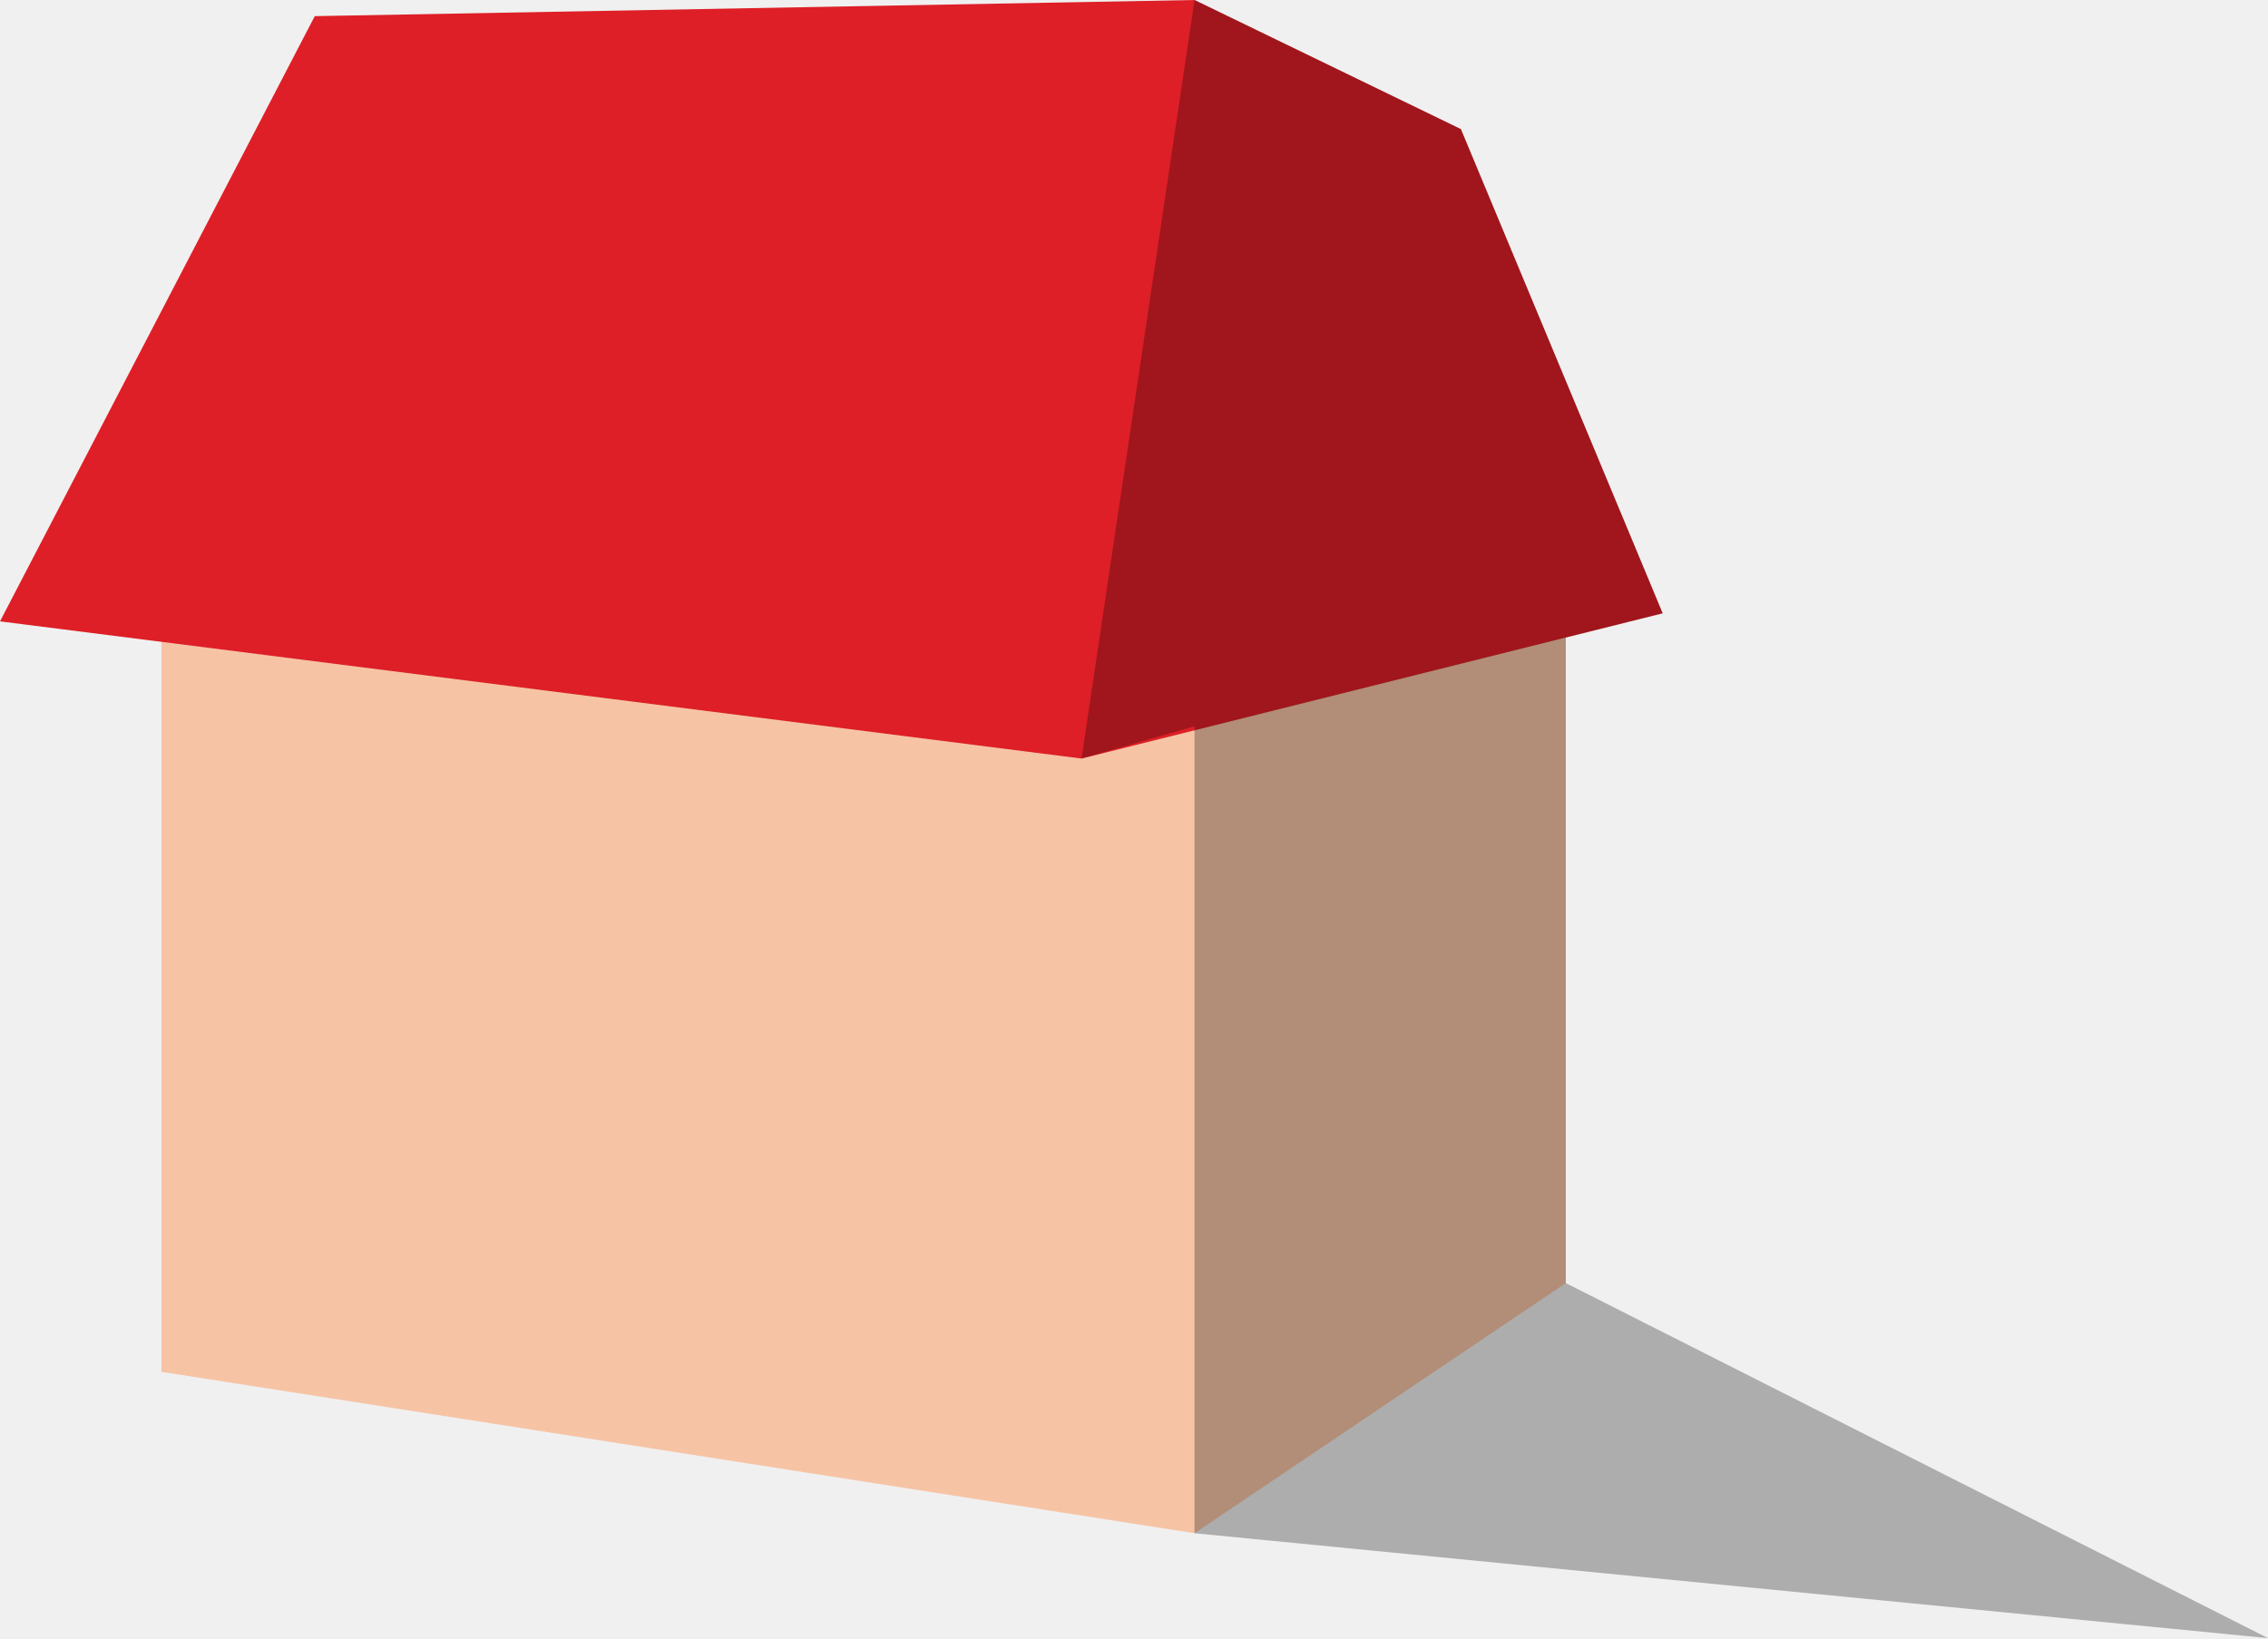
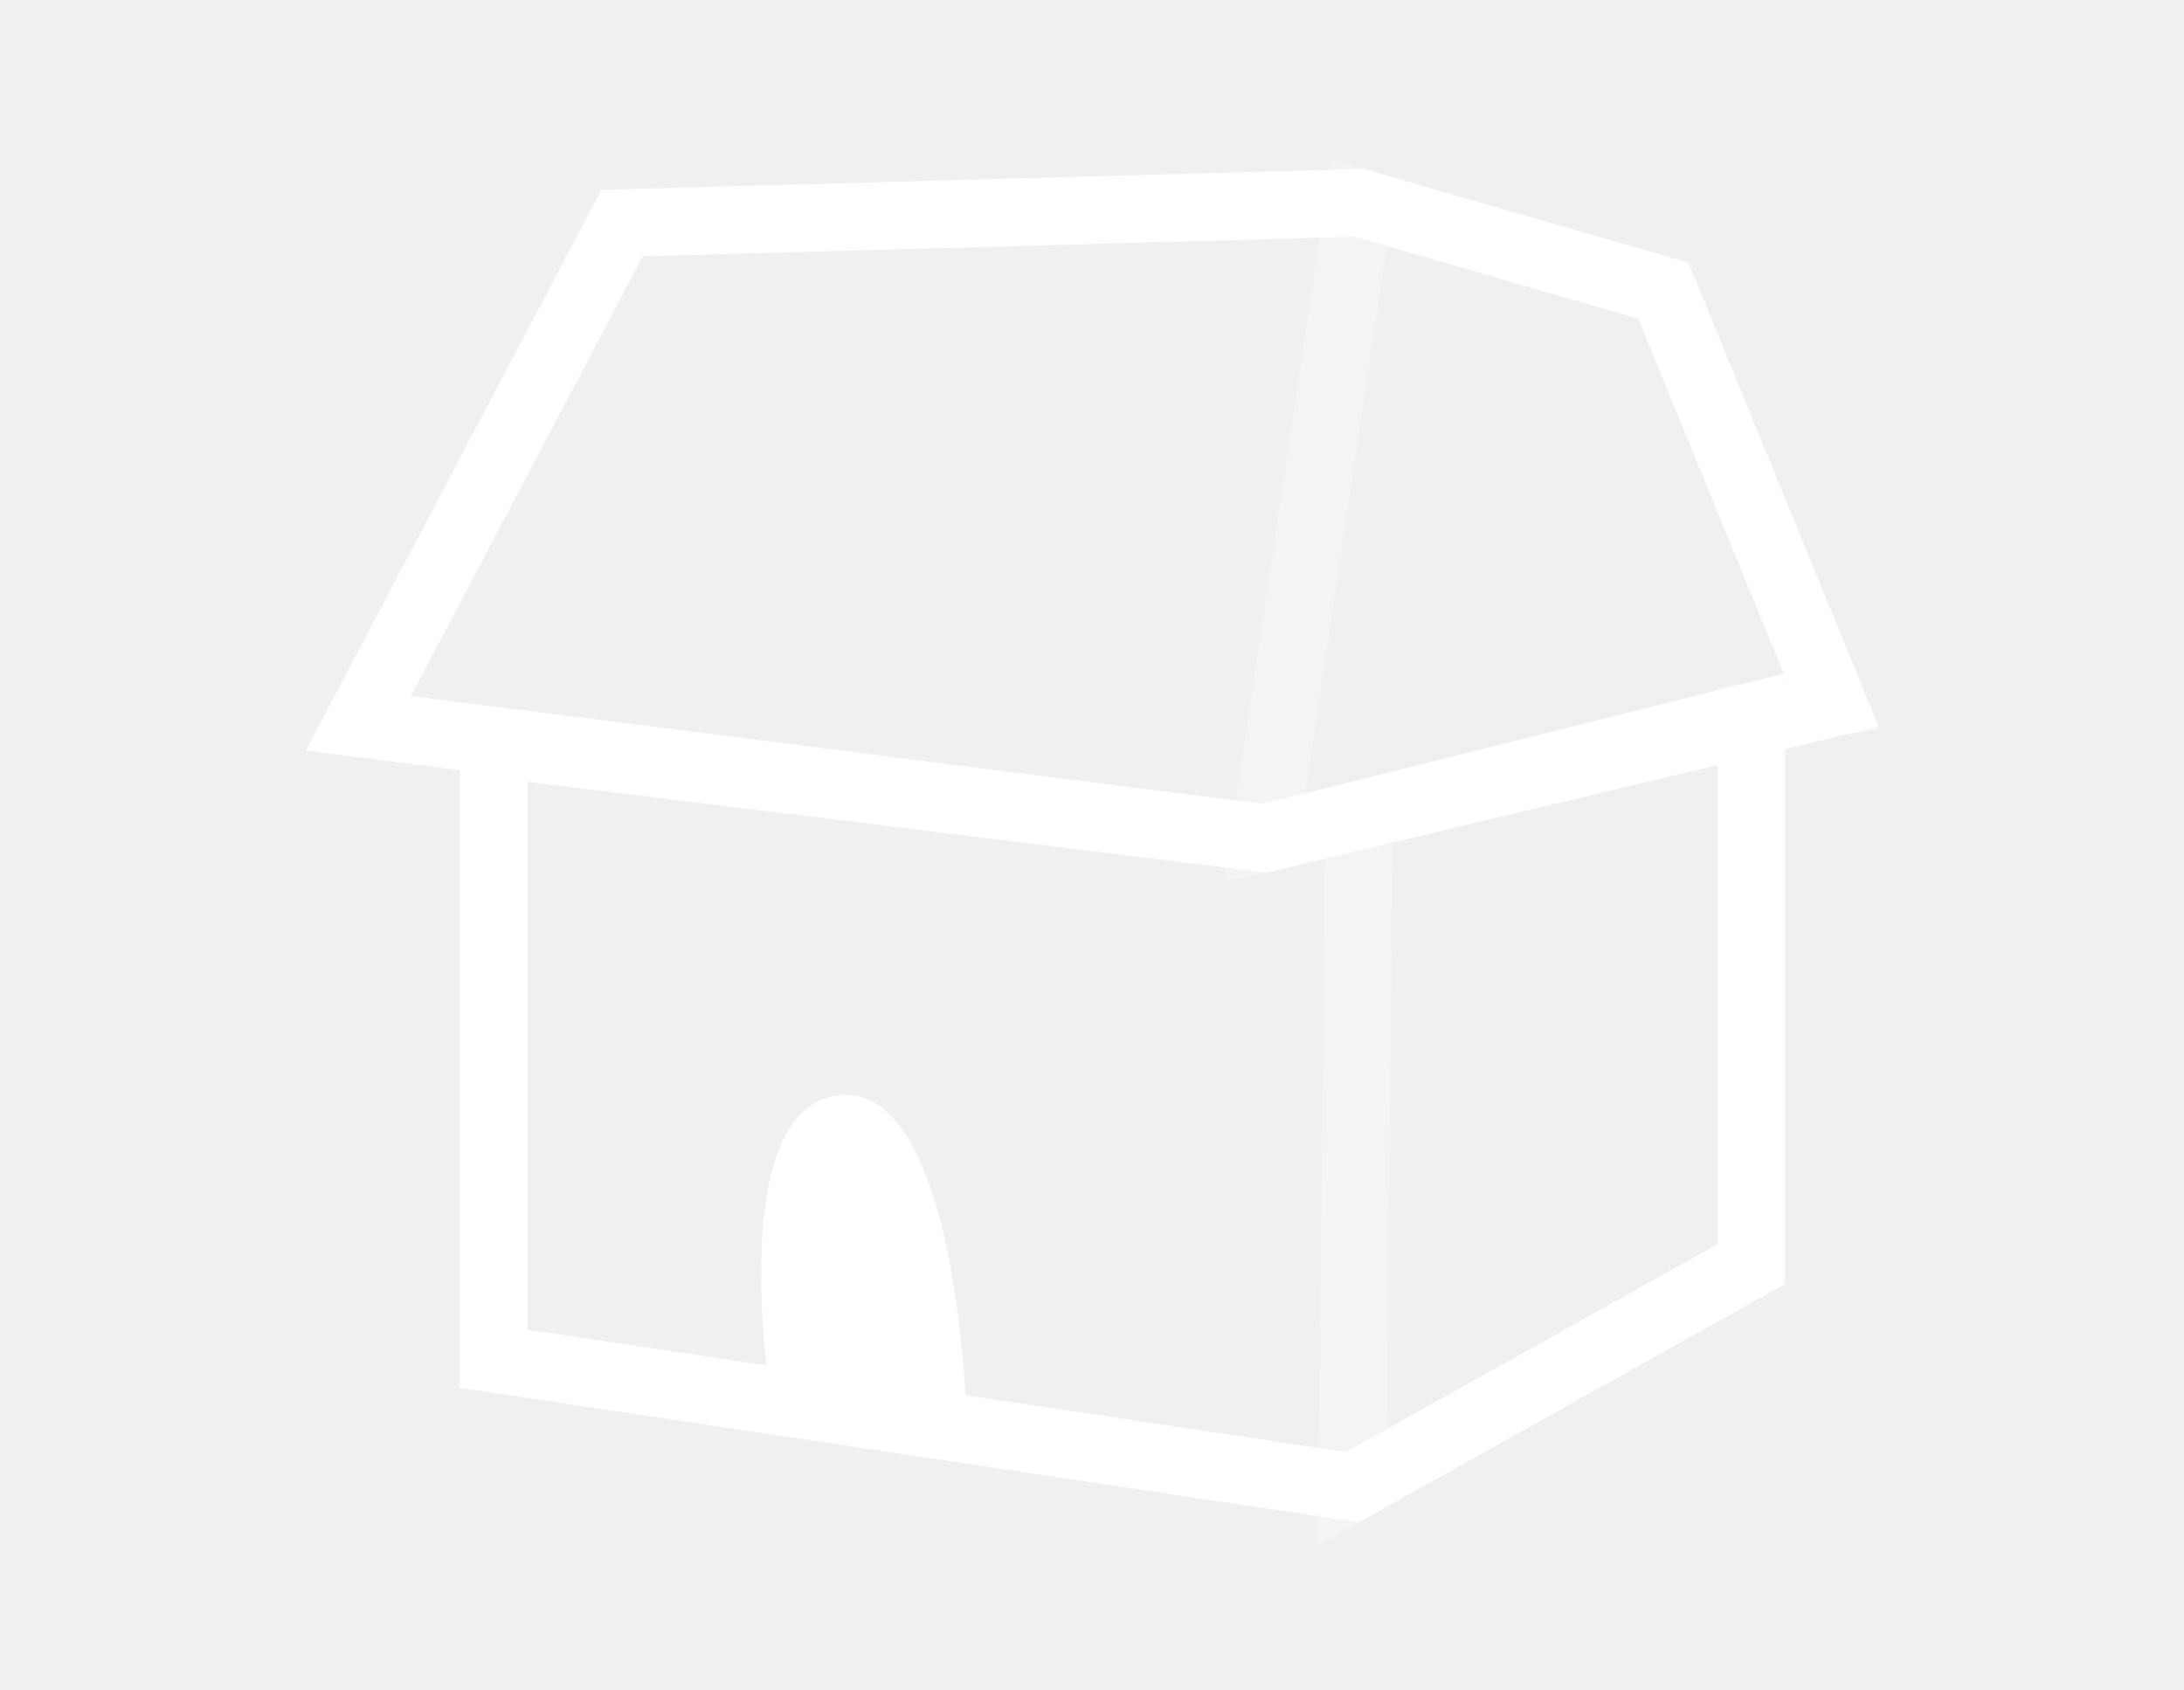
- <svg xmlns="http://www.w3.org/2000/svg" version="1.1" id="Layer_1" x="0px" y="0px" viewBox="0 0 28.1 20.3" enable-background="new 0 0 28.1 20.3" xml:space="preserve">
-   <g>
-     <polygon fill="#F6C4A5" points="2,7.3 2,17 14.8,19 19.4,15.9 19.4,7.3  " />
-     <polygon fill="#DE1F27" points="18.1,1.6 20.6,7.6 13.4,9.4 0,7.7 3.9,0.2 14.8,0  " />
-     <polygon opacity="0.28" points="18.1,1.6 14.8,0 13.4,9.4 14.8,9 14.8,19 28.1,20.3 19.4,15.9 19.4,7.9 20.6,7.6  " />
+ <svg xmlns="http://www.w3.org/2000/svg" version="1.1" x="0px" y="0px" viewBox="0 0 32.3 25" enable-background="new 0 0 32.3 25" xml:space="preserve">
+   <g id="bg__x2B__footer">
+ </g>
+   <g id="Layer_1">
+     <g>
+       <polygon fill="none" stroke="#FFFFFF" stroke-miterlimit="10" points="7.3,11 7.3,20.1 20,22 25.9,18.7 25.9,10.6 18.7,12.4   " />
+       <polygon fill="none" stroke="#FFFFFF" stroke-miterlimit="10" points="24.6,4.3 27.1,10.4 18.7,12.4 5.3,10.7 9.2,3.3 20.1,3       " />
+       <polygon opacity="0.28" fill="none" stroke="#FFFFFF" stroke-miterlimit="10" points="24.6,4.3 20.1,3 18.7,12.4 20.1,12.1 20,22     25.9,18.7 25.9,10.6 27.1,10.4   " />
+     </g>
+     <path fill="#FFFFFF" d="M11.4,20.7c0,0-0.7-4.3,1-4.5c1.8-0.2,1.9,4.9,1.9,4.9L11.4,20.7z" />
  </g>
+   <g id="notes">
+ </g>
</svg>
